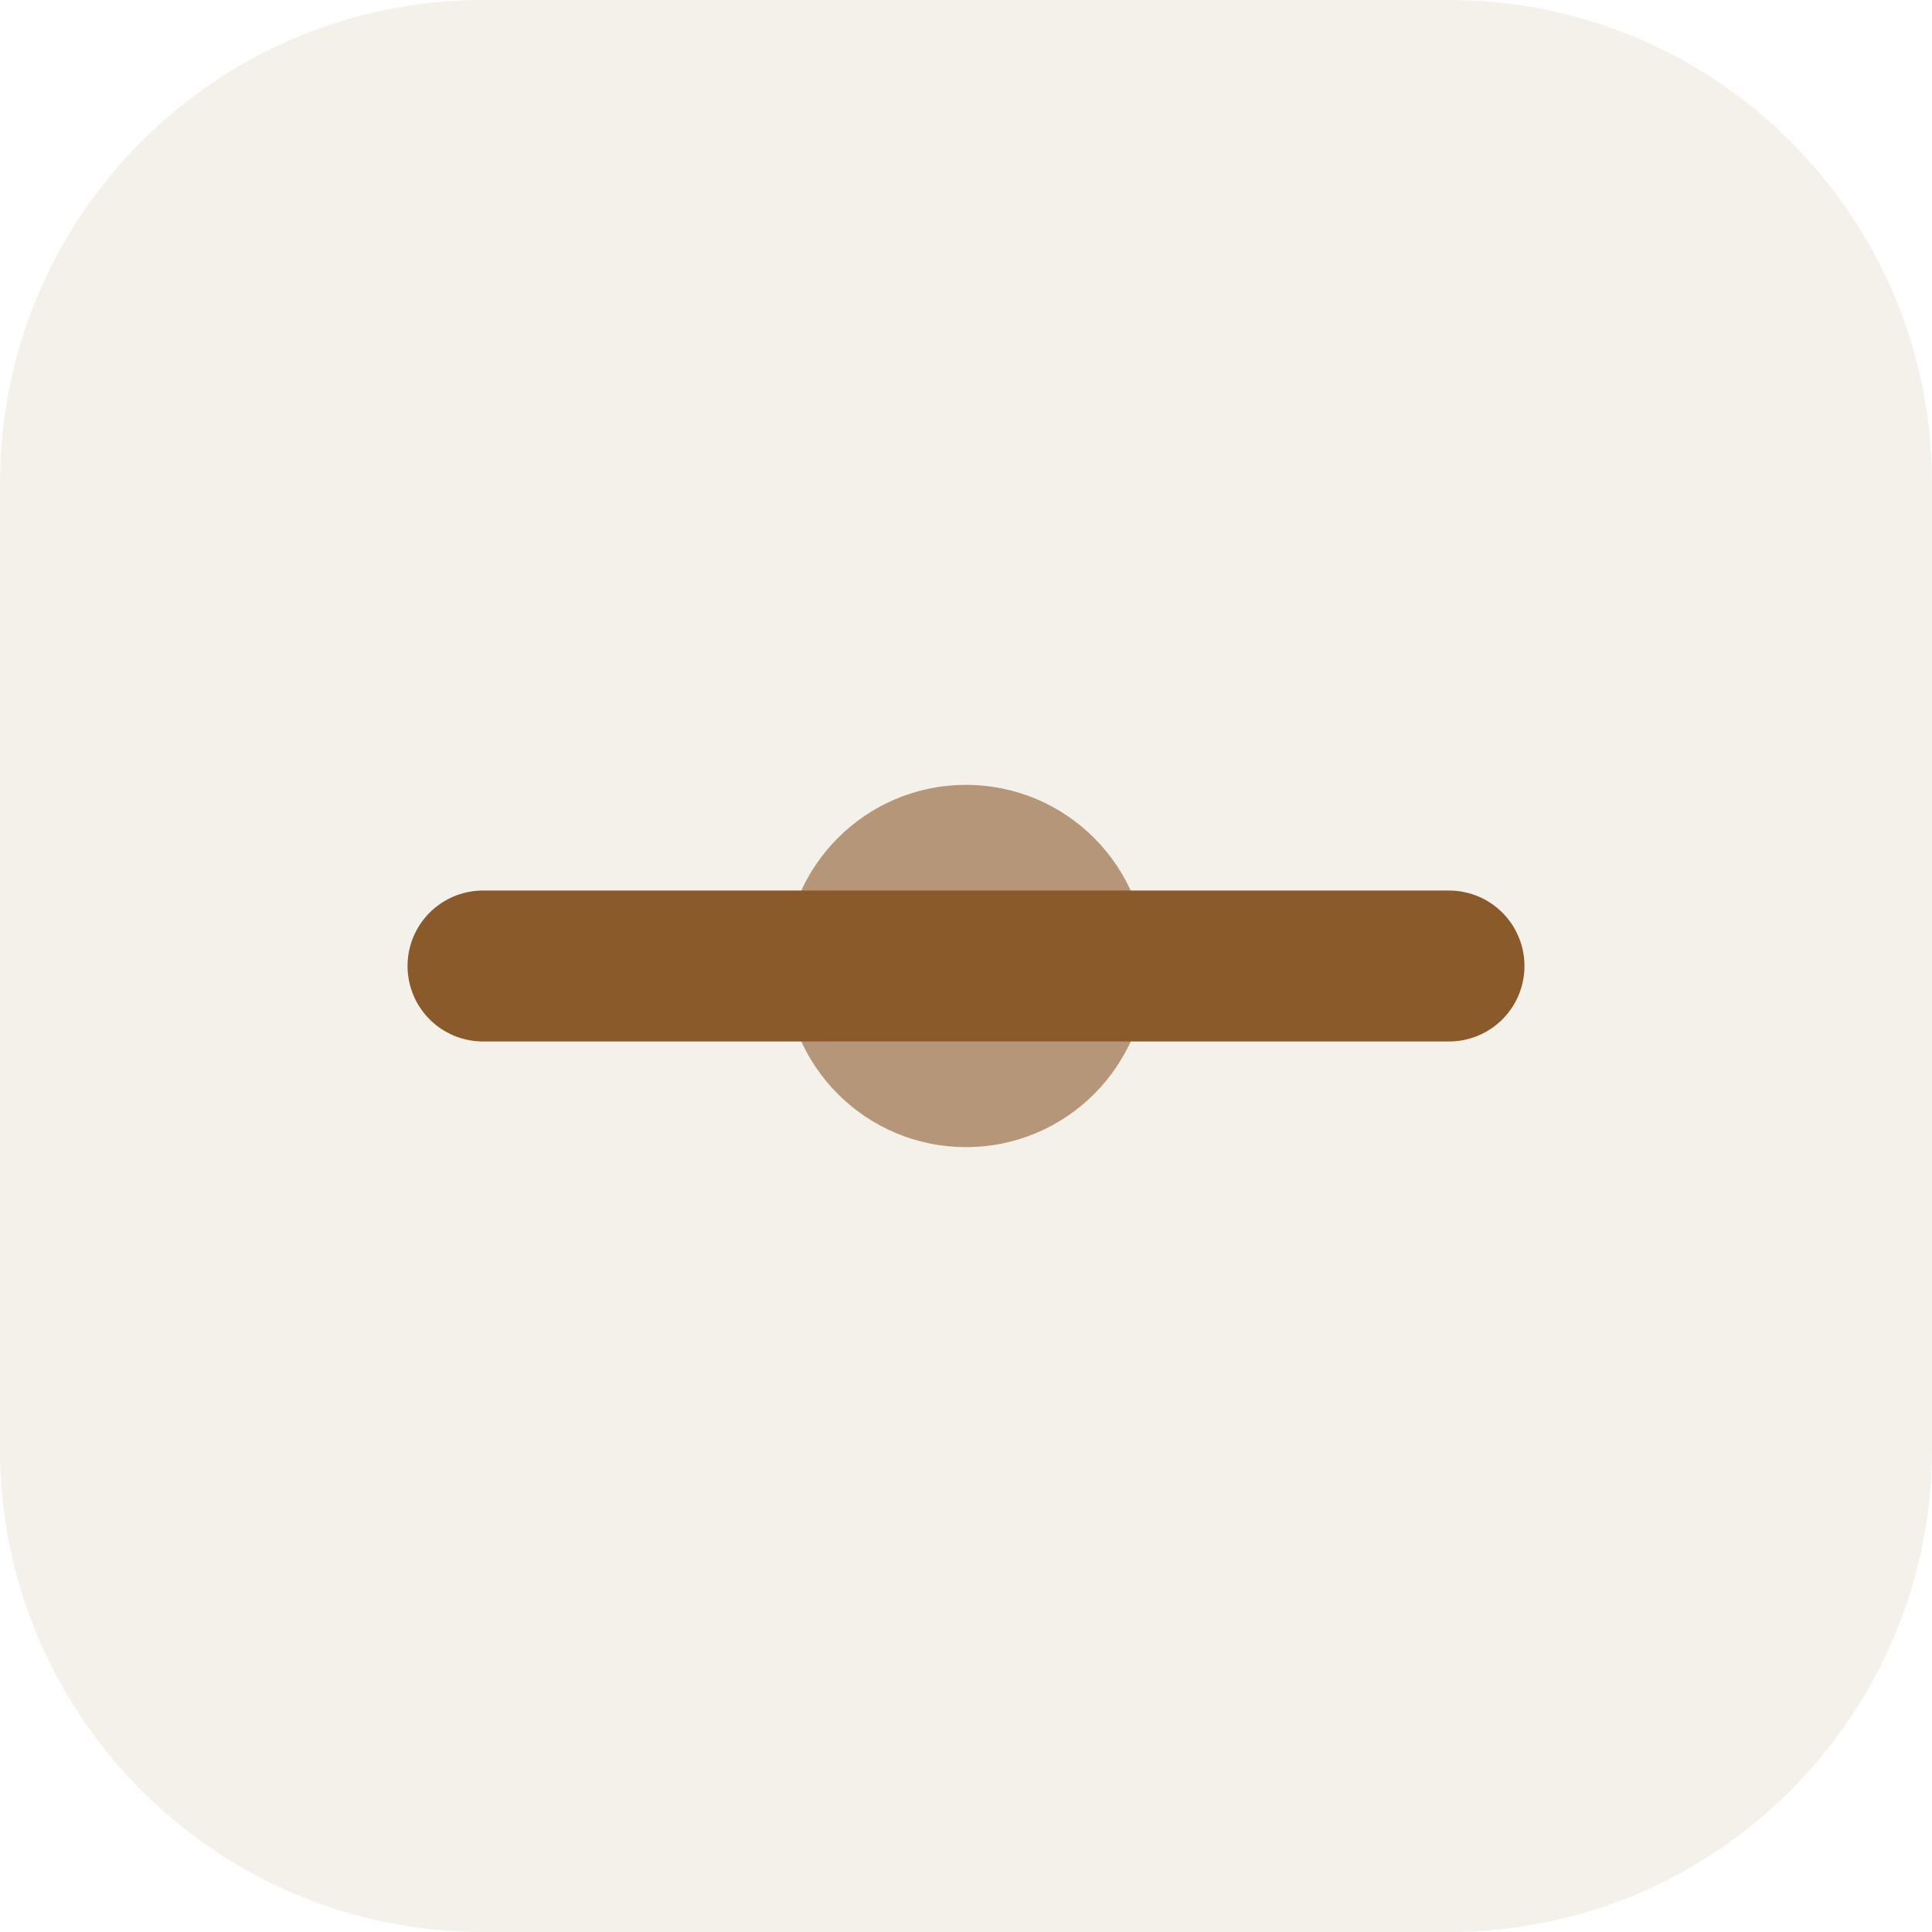
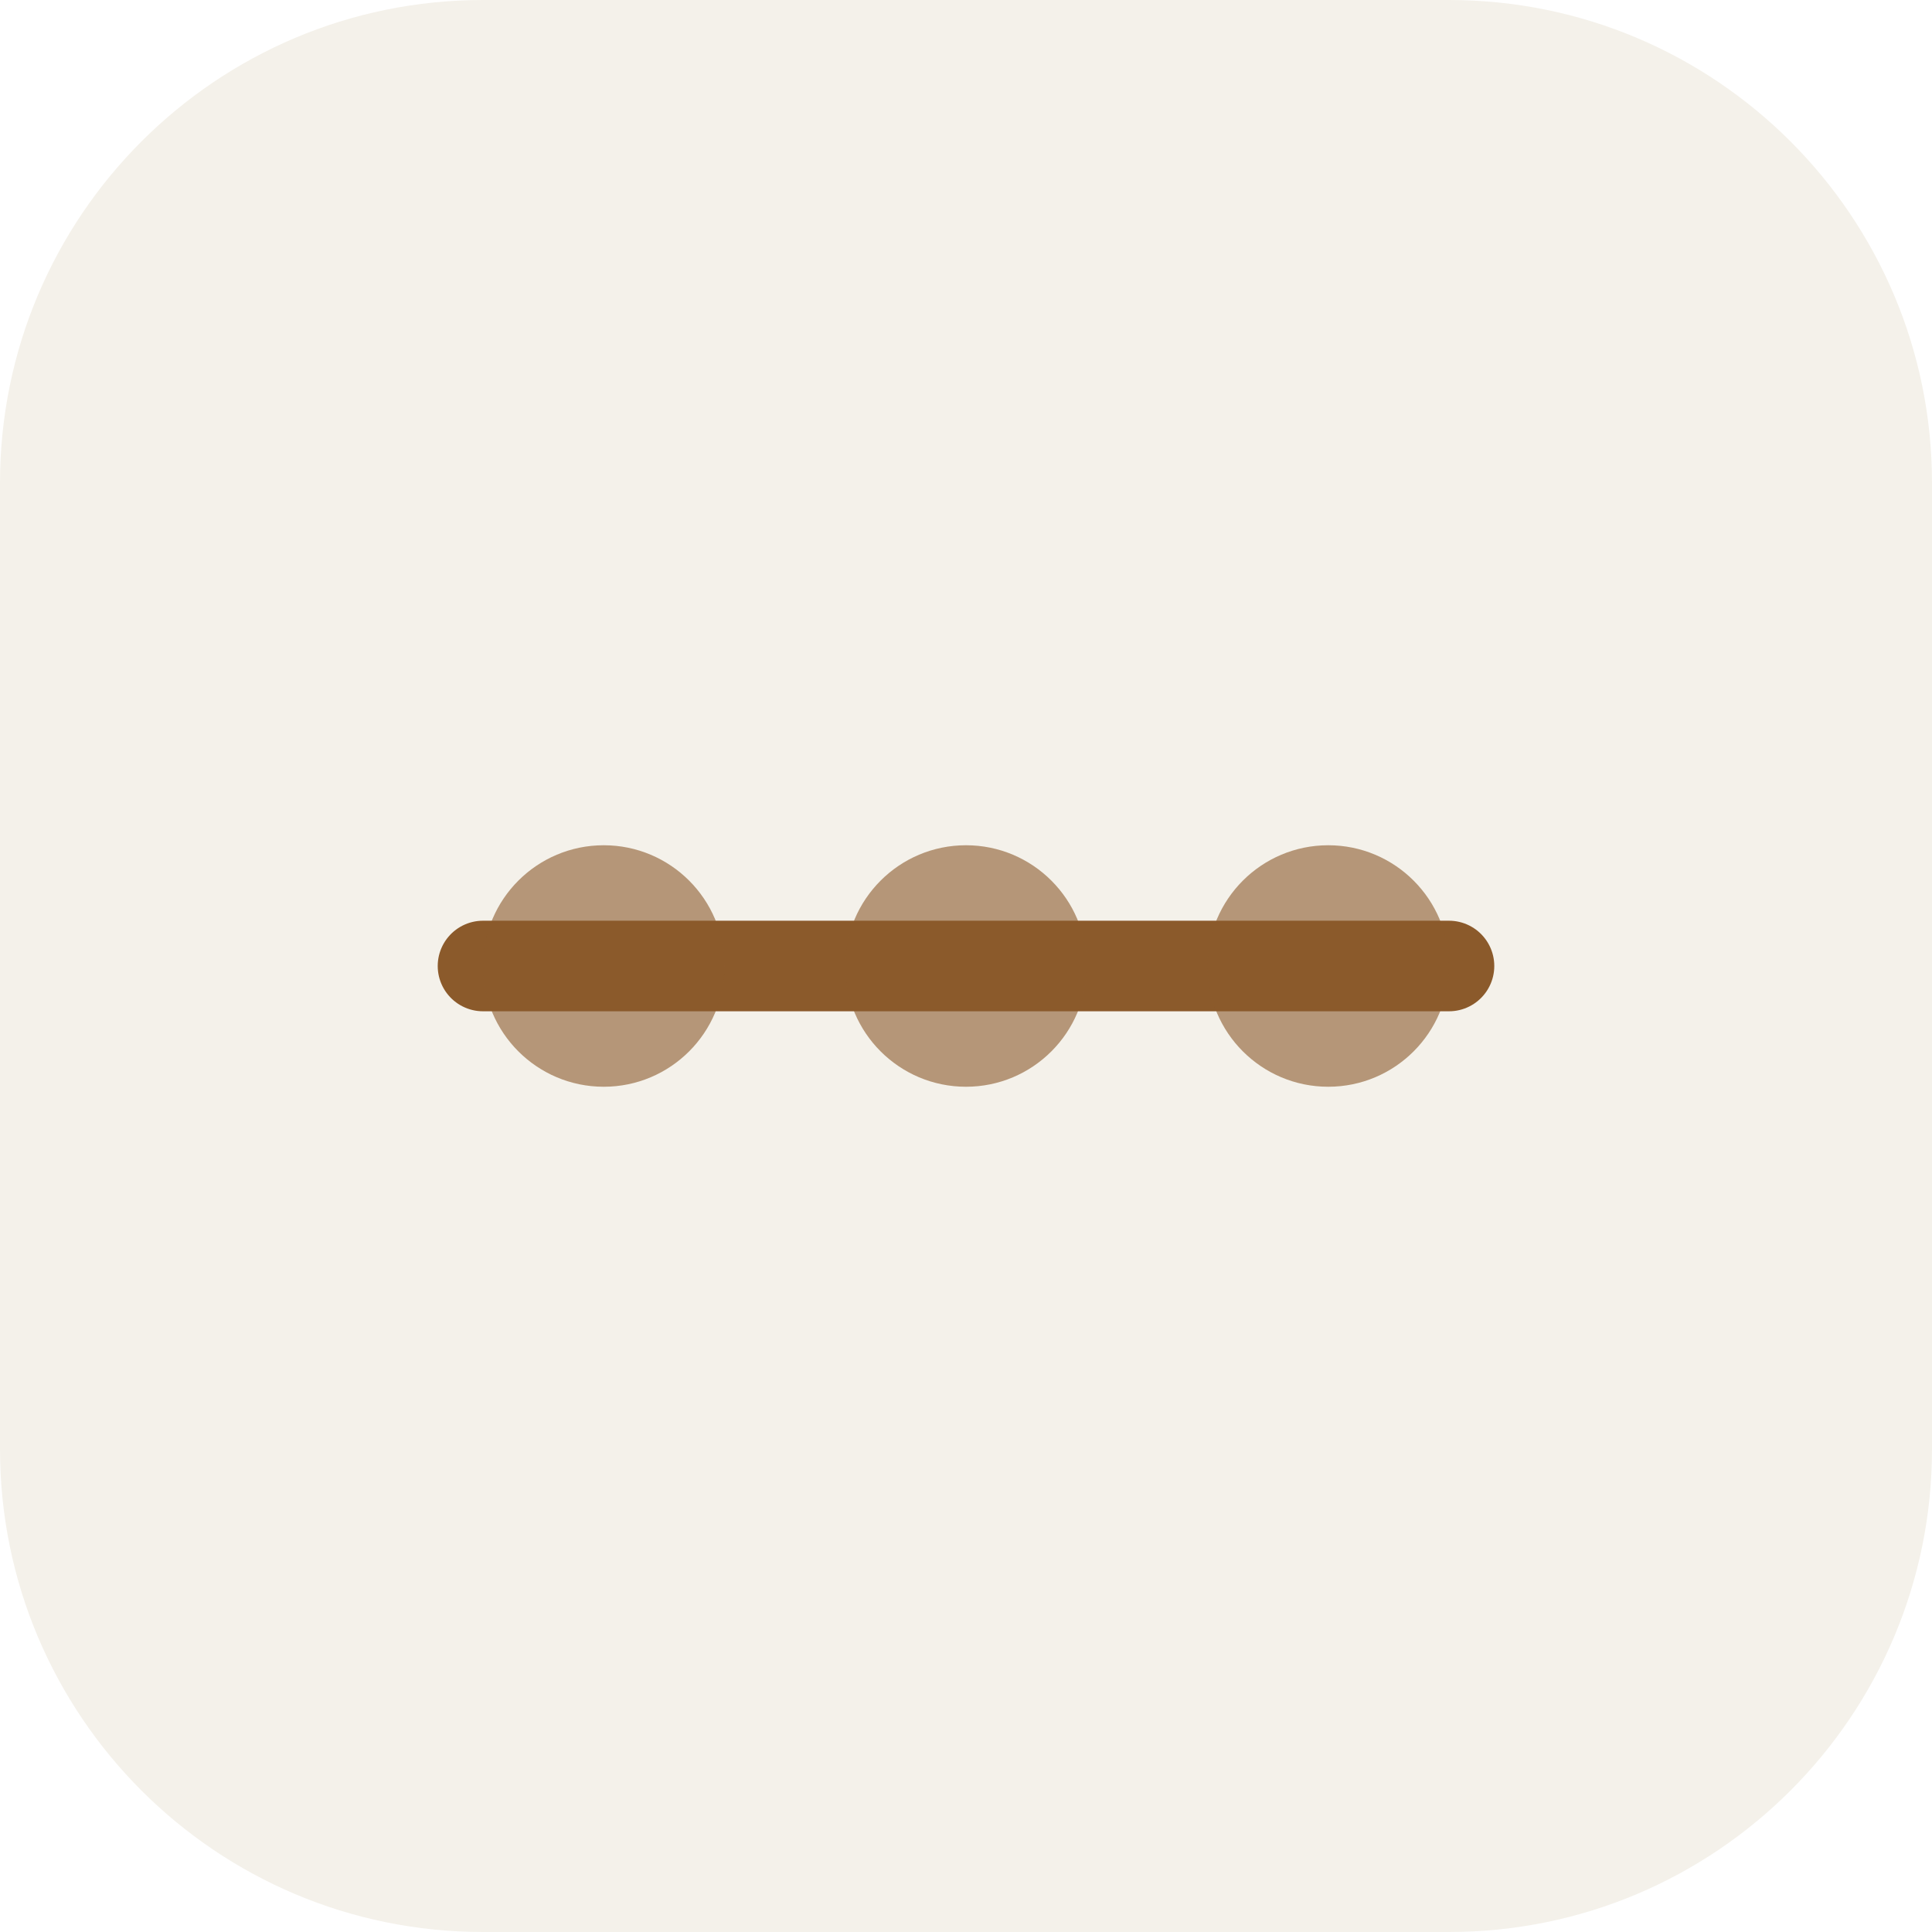
<svg xmlns="http://www.w3.org/2000/svg" viewBox="0 0 32 32" fill="none">
  <rect width="32" height="32" rx="8" fill="#f4f1ea" />
-   <path d="M8 16h16" stroke="#8b5a2b" stroke-width="2.5" stroke-linecap="round" />
-   <circle cx="16" cy="16" r="3" fill="#8b5a2b" opacity="0.6" />
+   <path d="M8 16h16" stroke="#8b5a2b" stroke-width="1.5" stroke-linecap="round" />
+   <circle cx="10" cy="16" r="2" fill="#8b5a2b" opacity="0.6" />
+   <circle cx="16" cy="16" r="2" fill="#8b5a2b" opacity="0.6" />
+   <circle cx="22" cy="16" r="2" fill="#8b5a2b" opacity="0.6" />
</svg>
